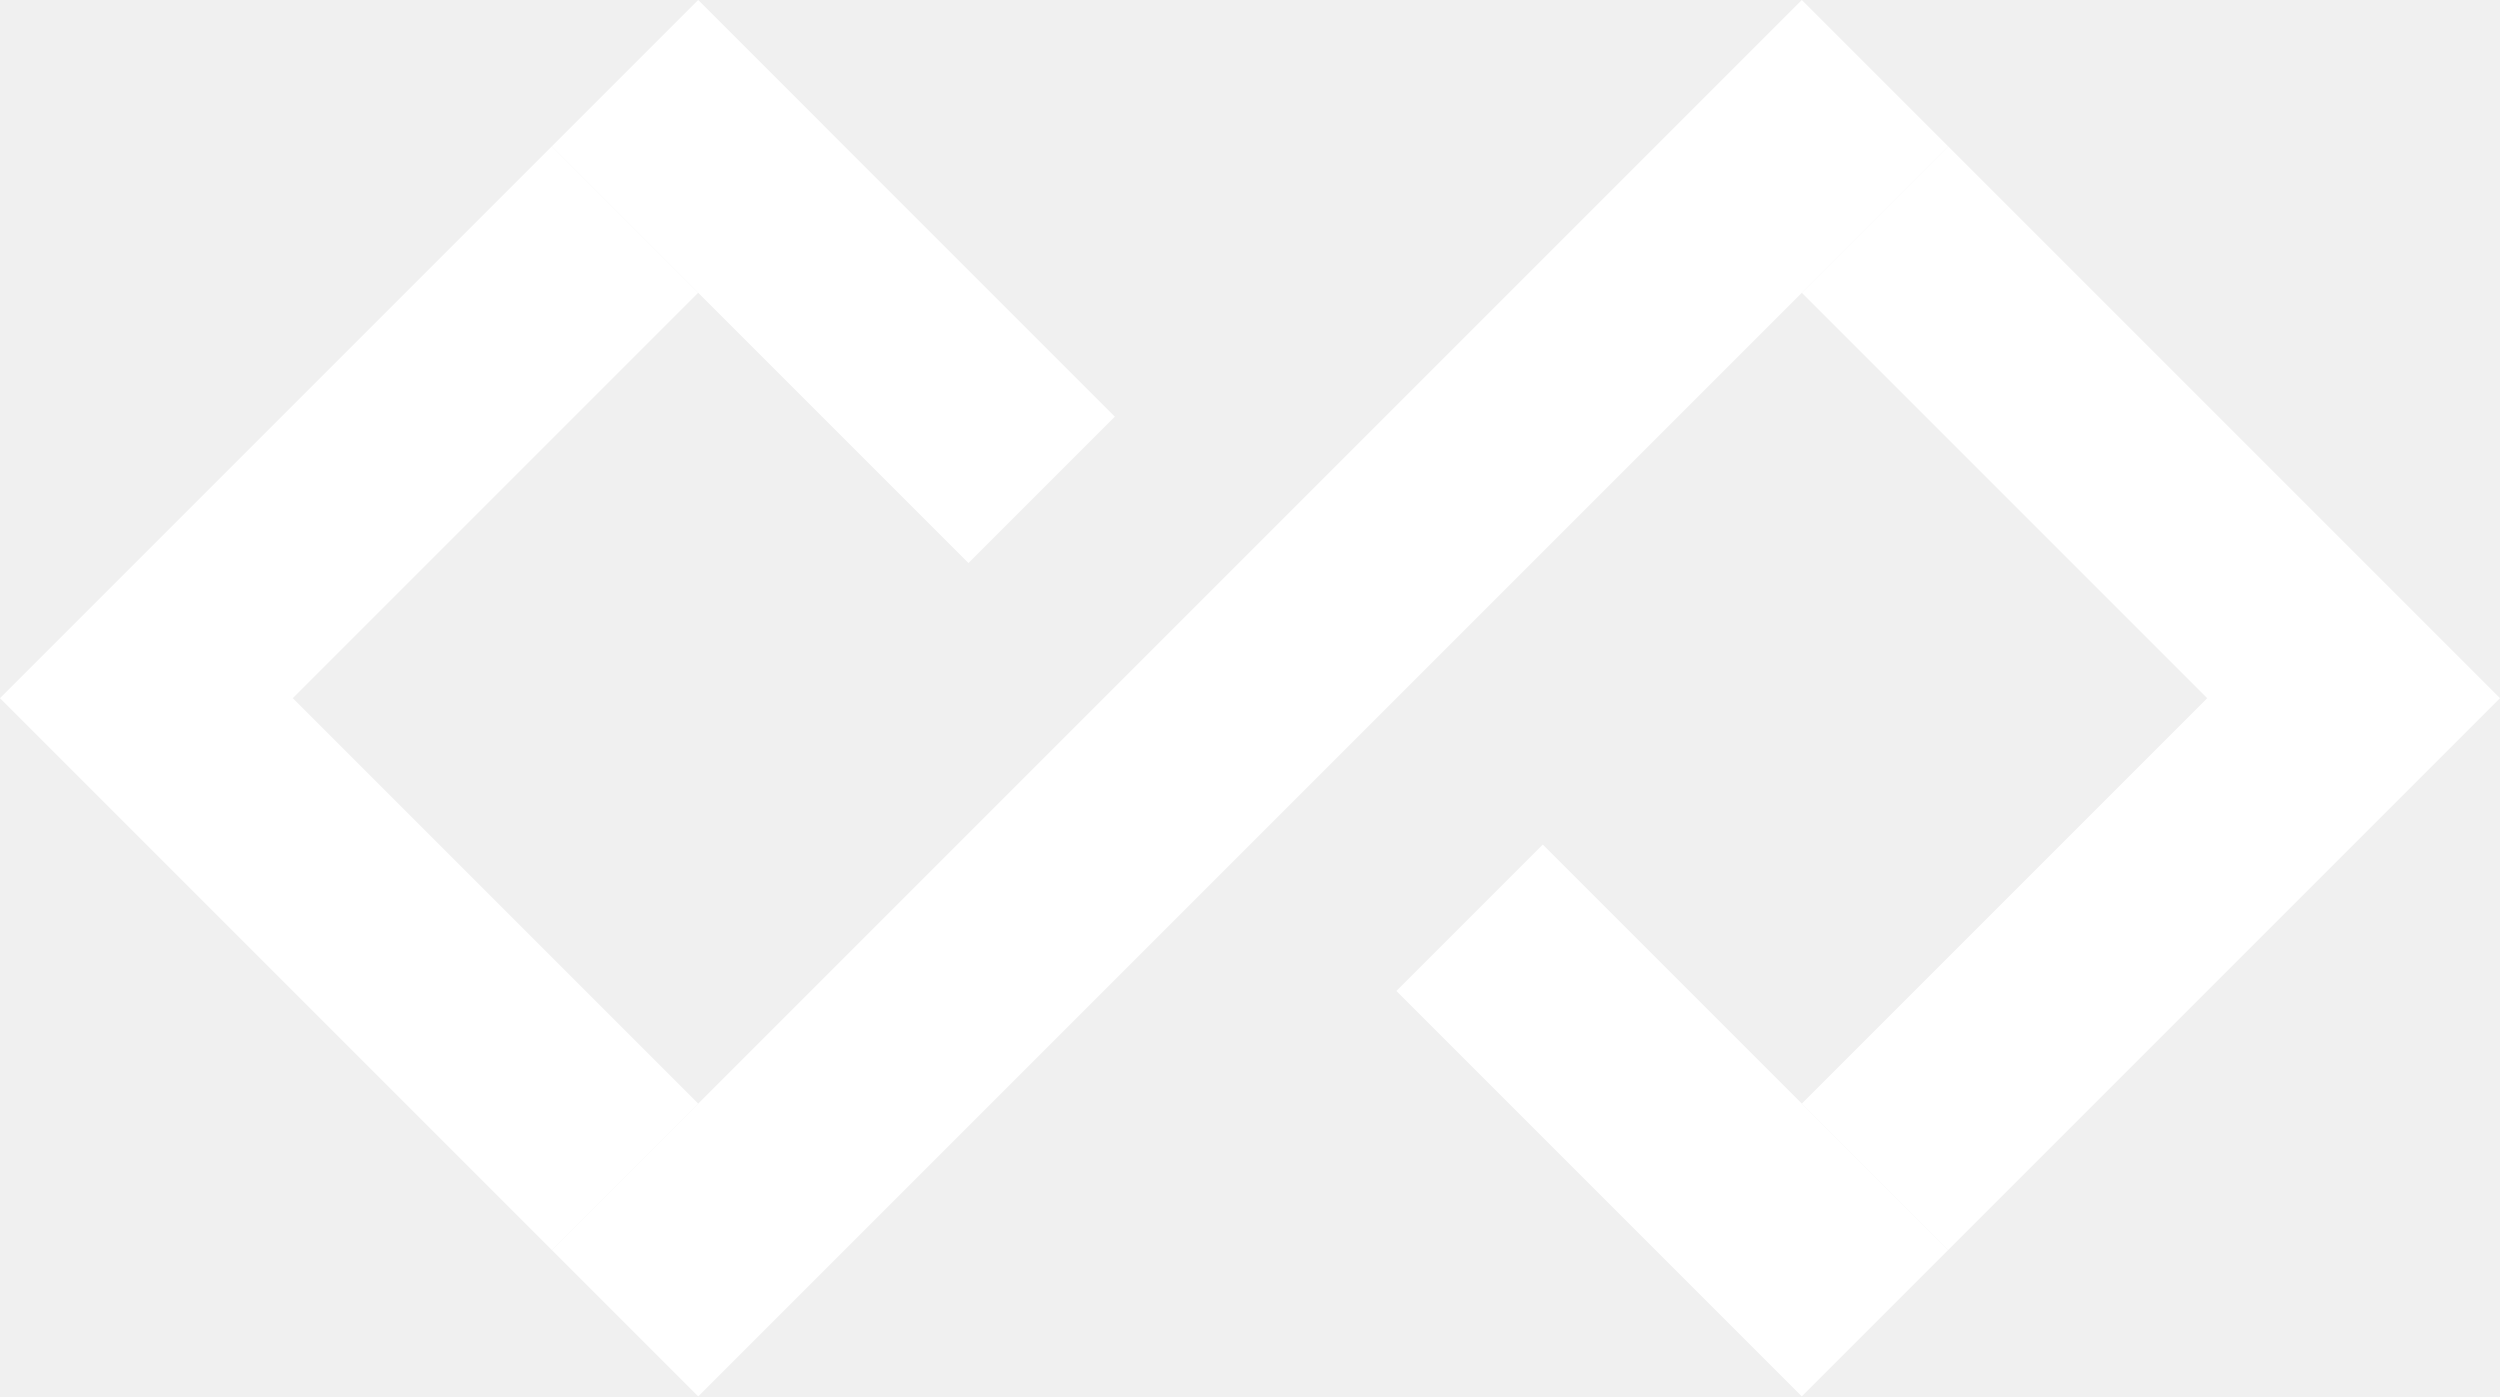
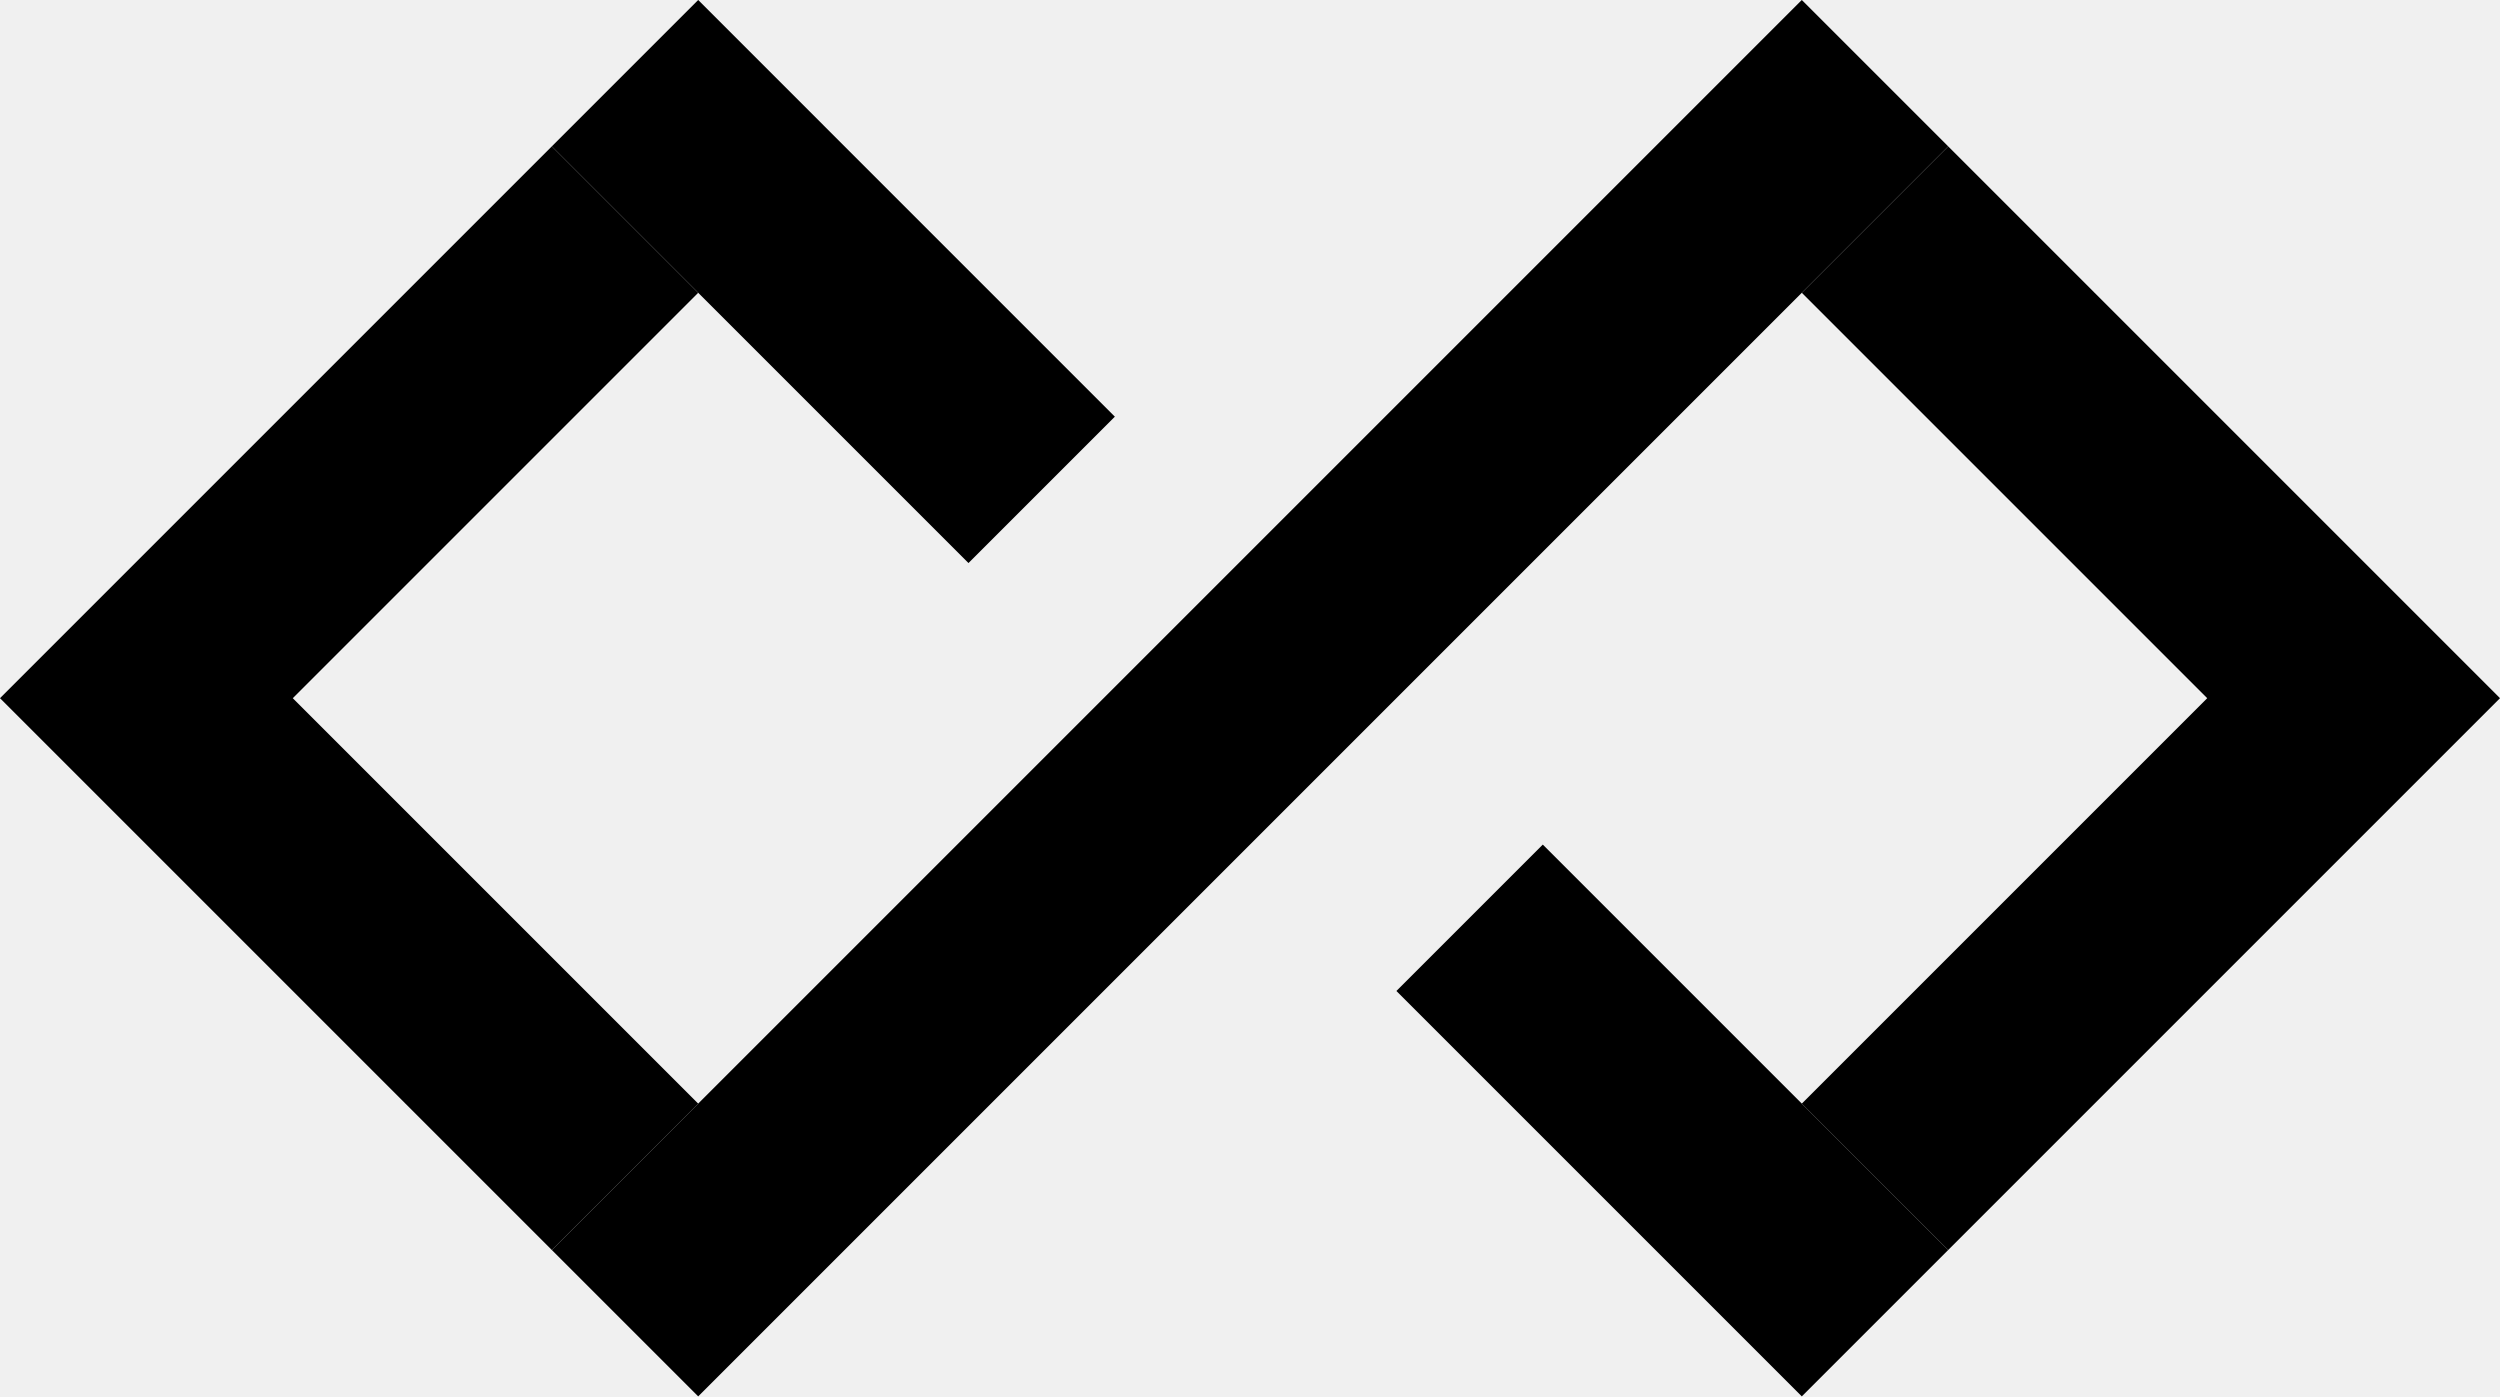
- <svg xmlns="http://www.w3.org/2000/svg" width="111" height="62" viewBox="0 0 111 62" fill="none">
-   <path d="M24.5 6.5L43 25L49.5 18.5L31 0L24.5 6.5Z" fill="white" />
-   <path d="M86.5 6.5L31 62L24.5 55.5L80 0L86.5 6.5Z" fill="white" />
-   <path d="M62 44L80 62L86.5 55.5L68.5 37.5L62 44Z" fill="white" />
-   <path d="M111 31L86.5 55.5L80 49L98 31L80 13L86.5 6.5L111 31Z" fill="white" />
-   <path d="M24.5 55.5L31 49L13 31L31 13L24.5 6.5L0 31L24.5 55.5Z" fill="white" />
+ <svg xmlns="http://www.w3.org/2000/svg" width="111" height="62" viewBox="0 0 111 62" fill="currentColor">
+   <path d="M24.5 6.5L43 25L49.5 18.5L31 0L24.5 6.5Z" />
+   <path d="M86.5 6.5L31 62L24.5 55.5L80 0L86.5 6.5Z" />
+   <path d="M62 44L80 62L86.5 55.5L68.5 37.5L62 44Z" />
+   <path d="M111 31L86.5 55.5L80 49L98 31L80 13L86.5 6.5L111 31Z" />
+   <path d="M24.5 55.5L31 49L13 31L31 13L24.5 6.5L0 31L24.5 55.5Z" />
</svg>
